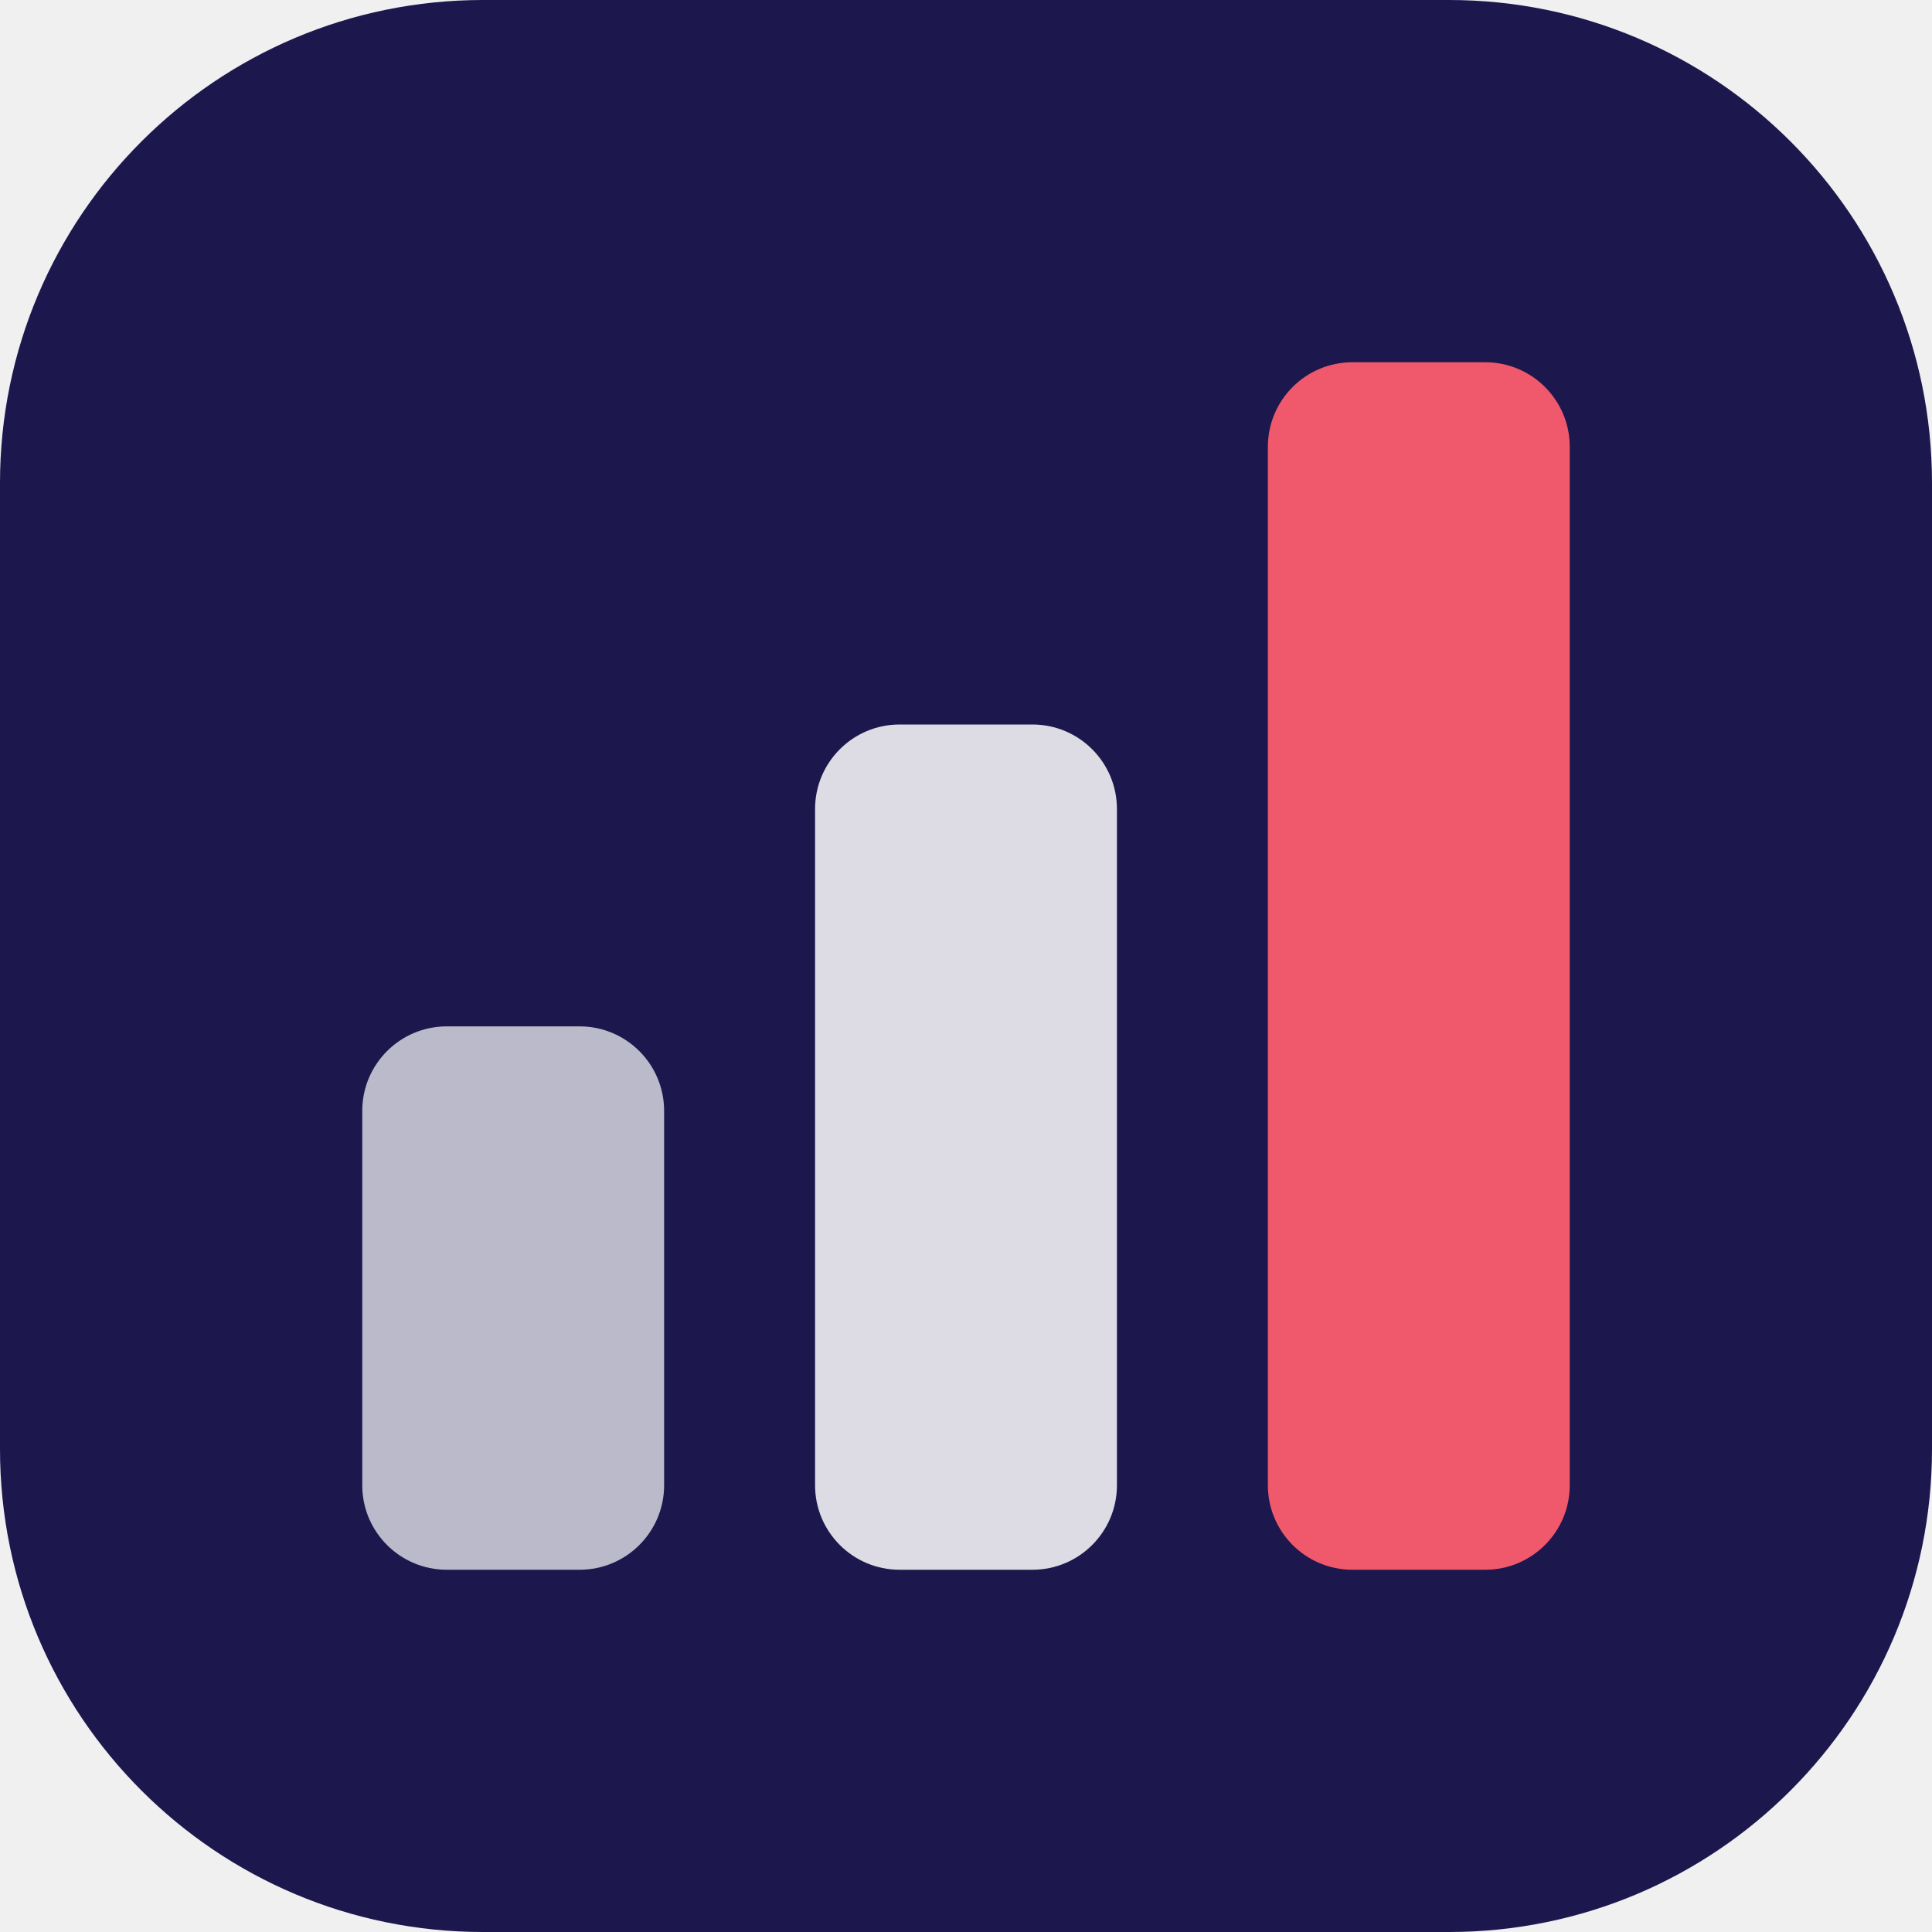
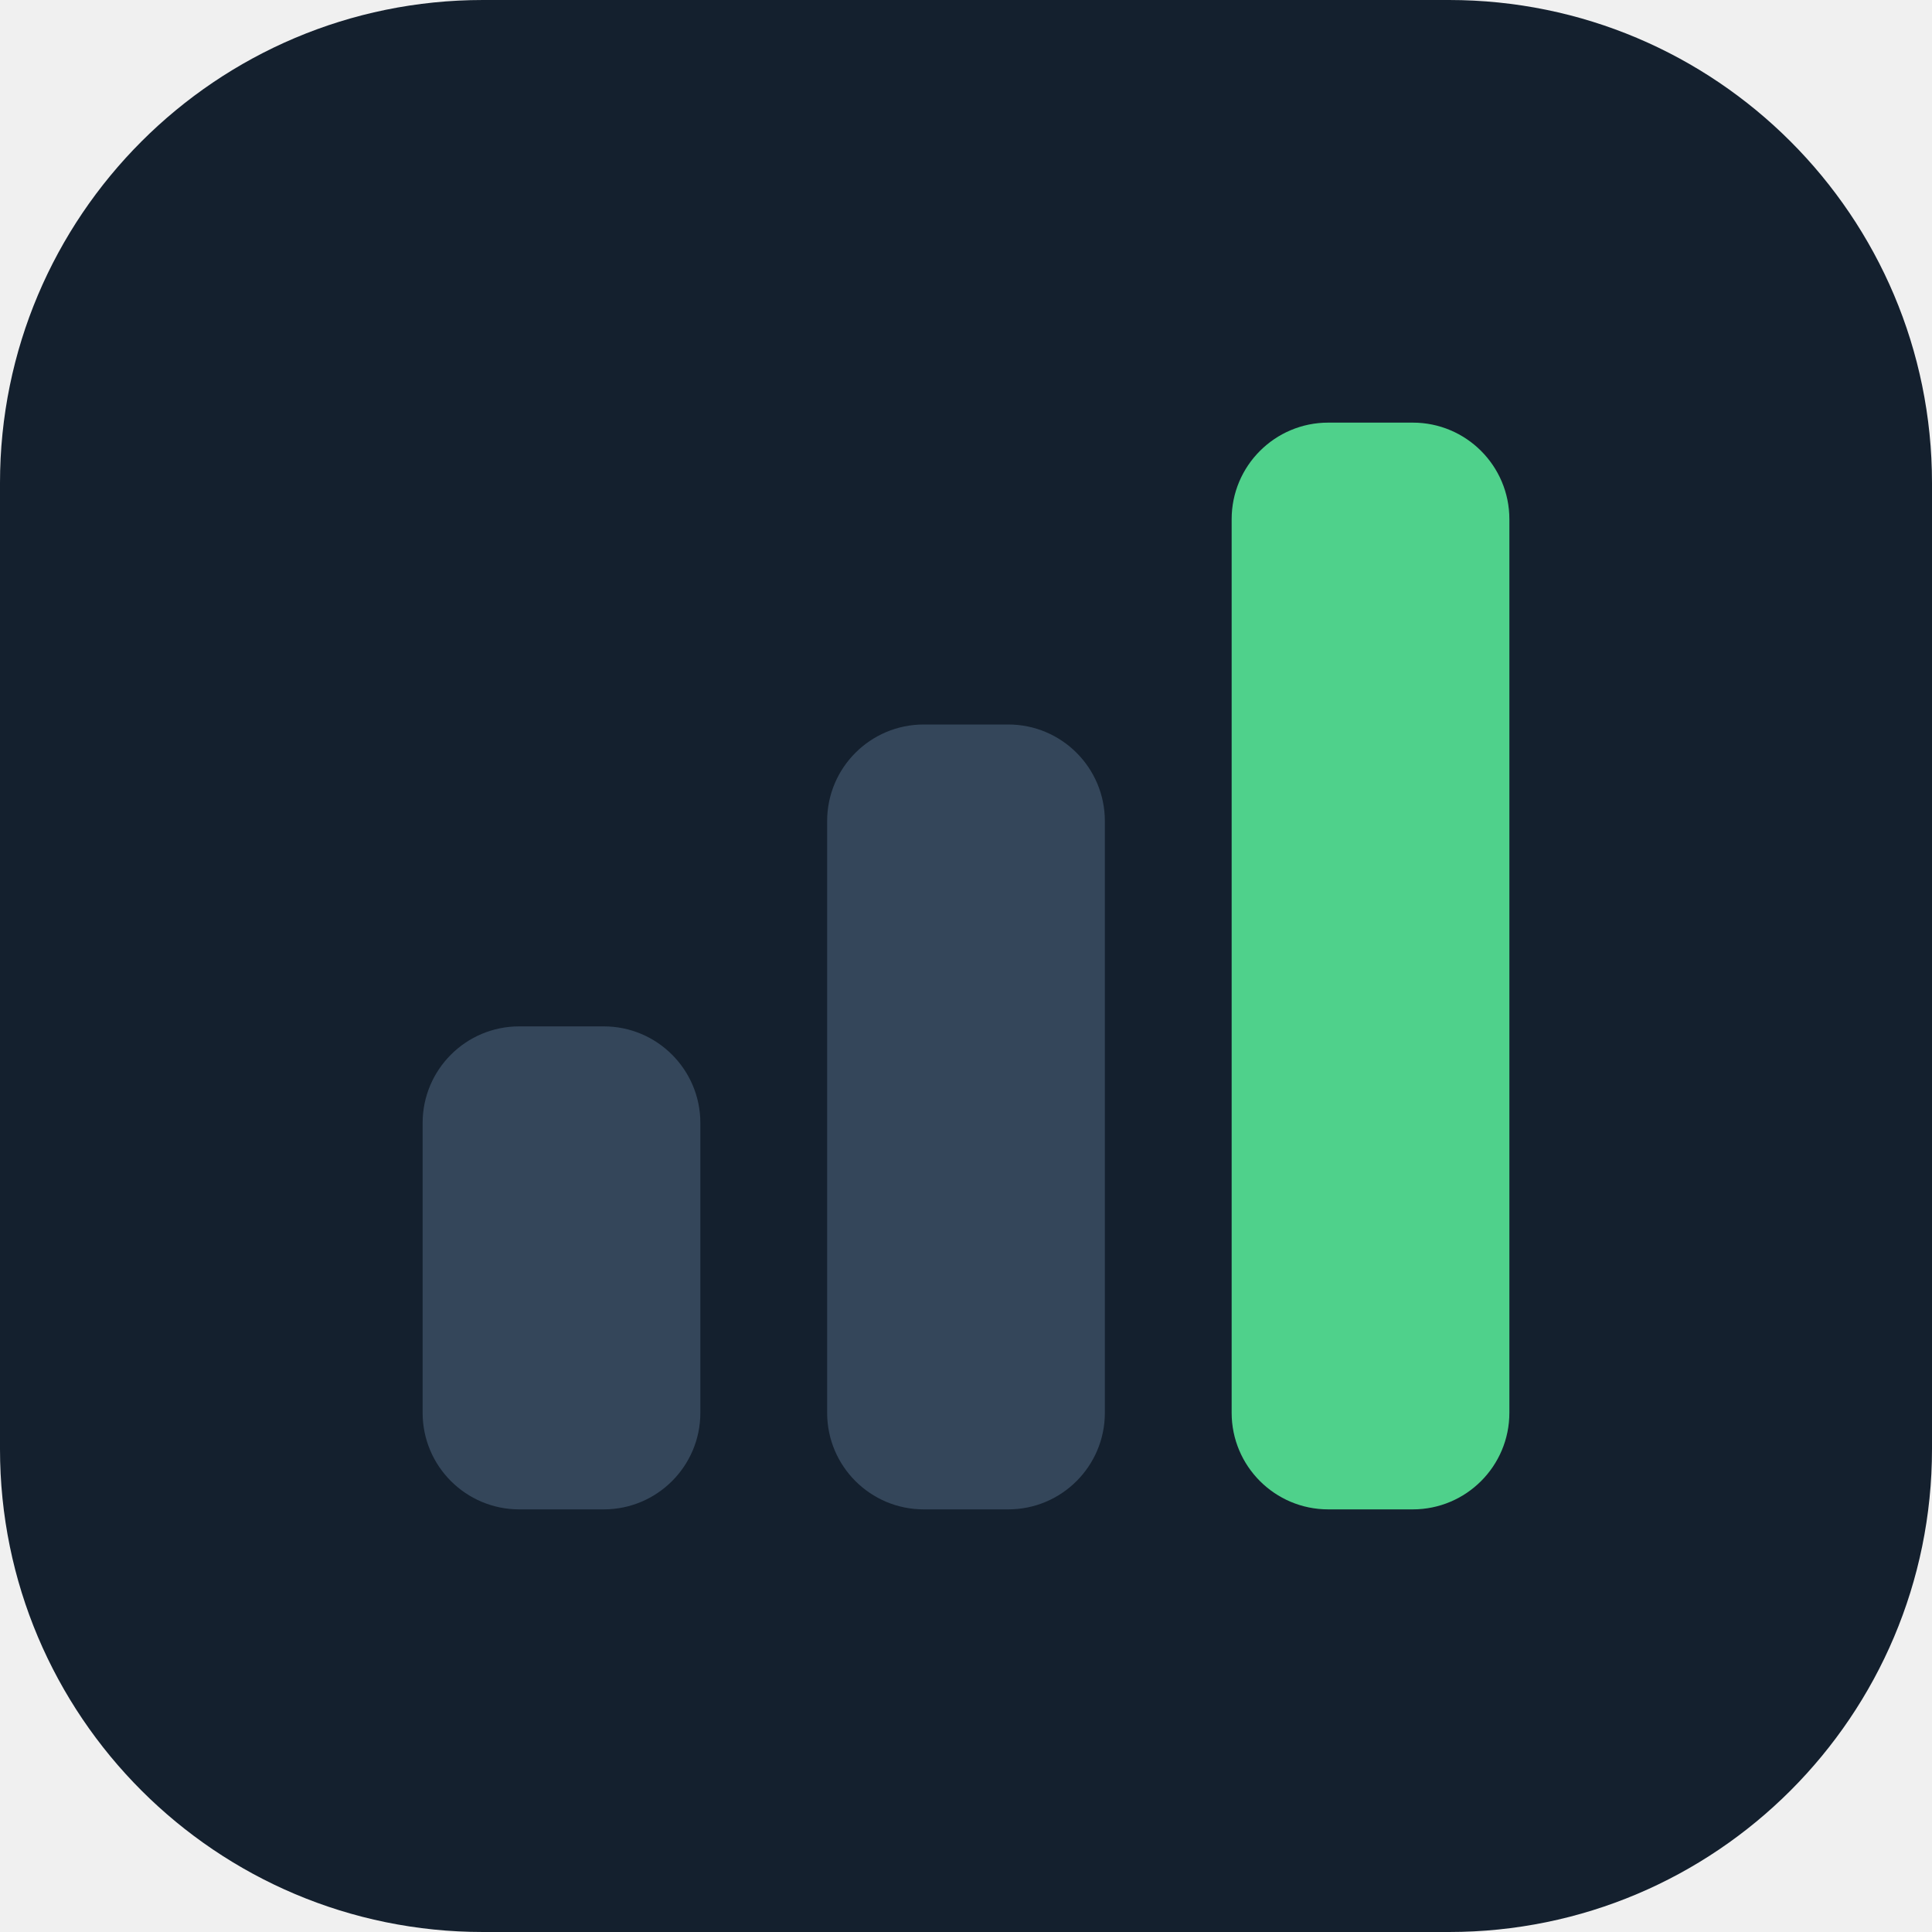
<svg xmlns="http://www.w3.org/2000/svg" viewBox="0 0 32 32">
-   <rect width="32" height="32" rx="8" fill="#1c174d" />
-   <rect x="6" y="17" width="5" height="9" rx="1.4" fill="#fff" opacity=".7" />
-   <rect x="13.5" y="12" width="5" height="14" rx="1.4" fill="#fff" opacity=".85" />
-   <rect x="21" y="6" width="5" height="20" rx="1.4" fill="#f0586c" />
+   <rect width="32" height="32" rx="8" fill="#14202e" />
+   <rect x="7" y="17" width="4.6" height="8" rx="1.6" fill="#34465a" />
+   <rect x="13.7" y="12" width="4.6" height="13" rx="1.6" fill="#34465a" />
+   <rect x="20.4" y="7" width="4.6" height="18" rx="1.6" fill="#4fd18b" />
</svg>
